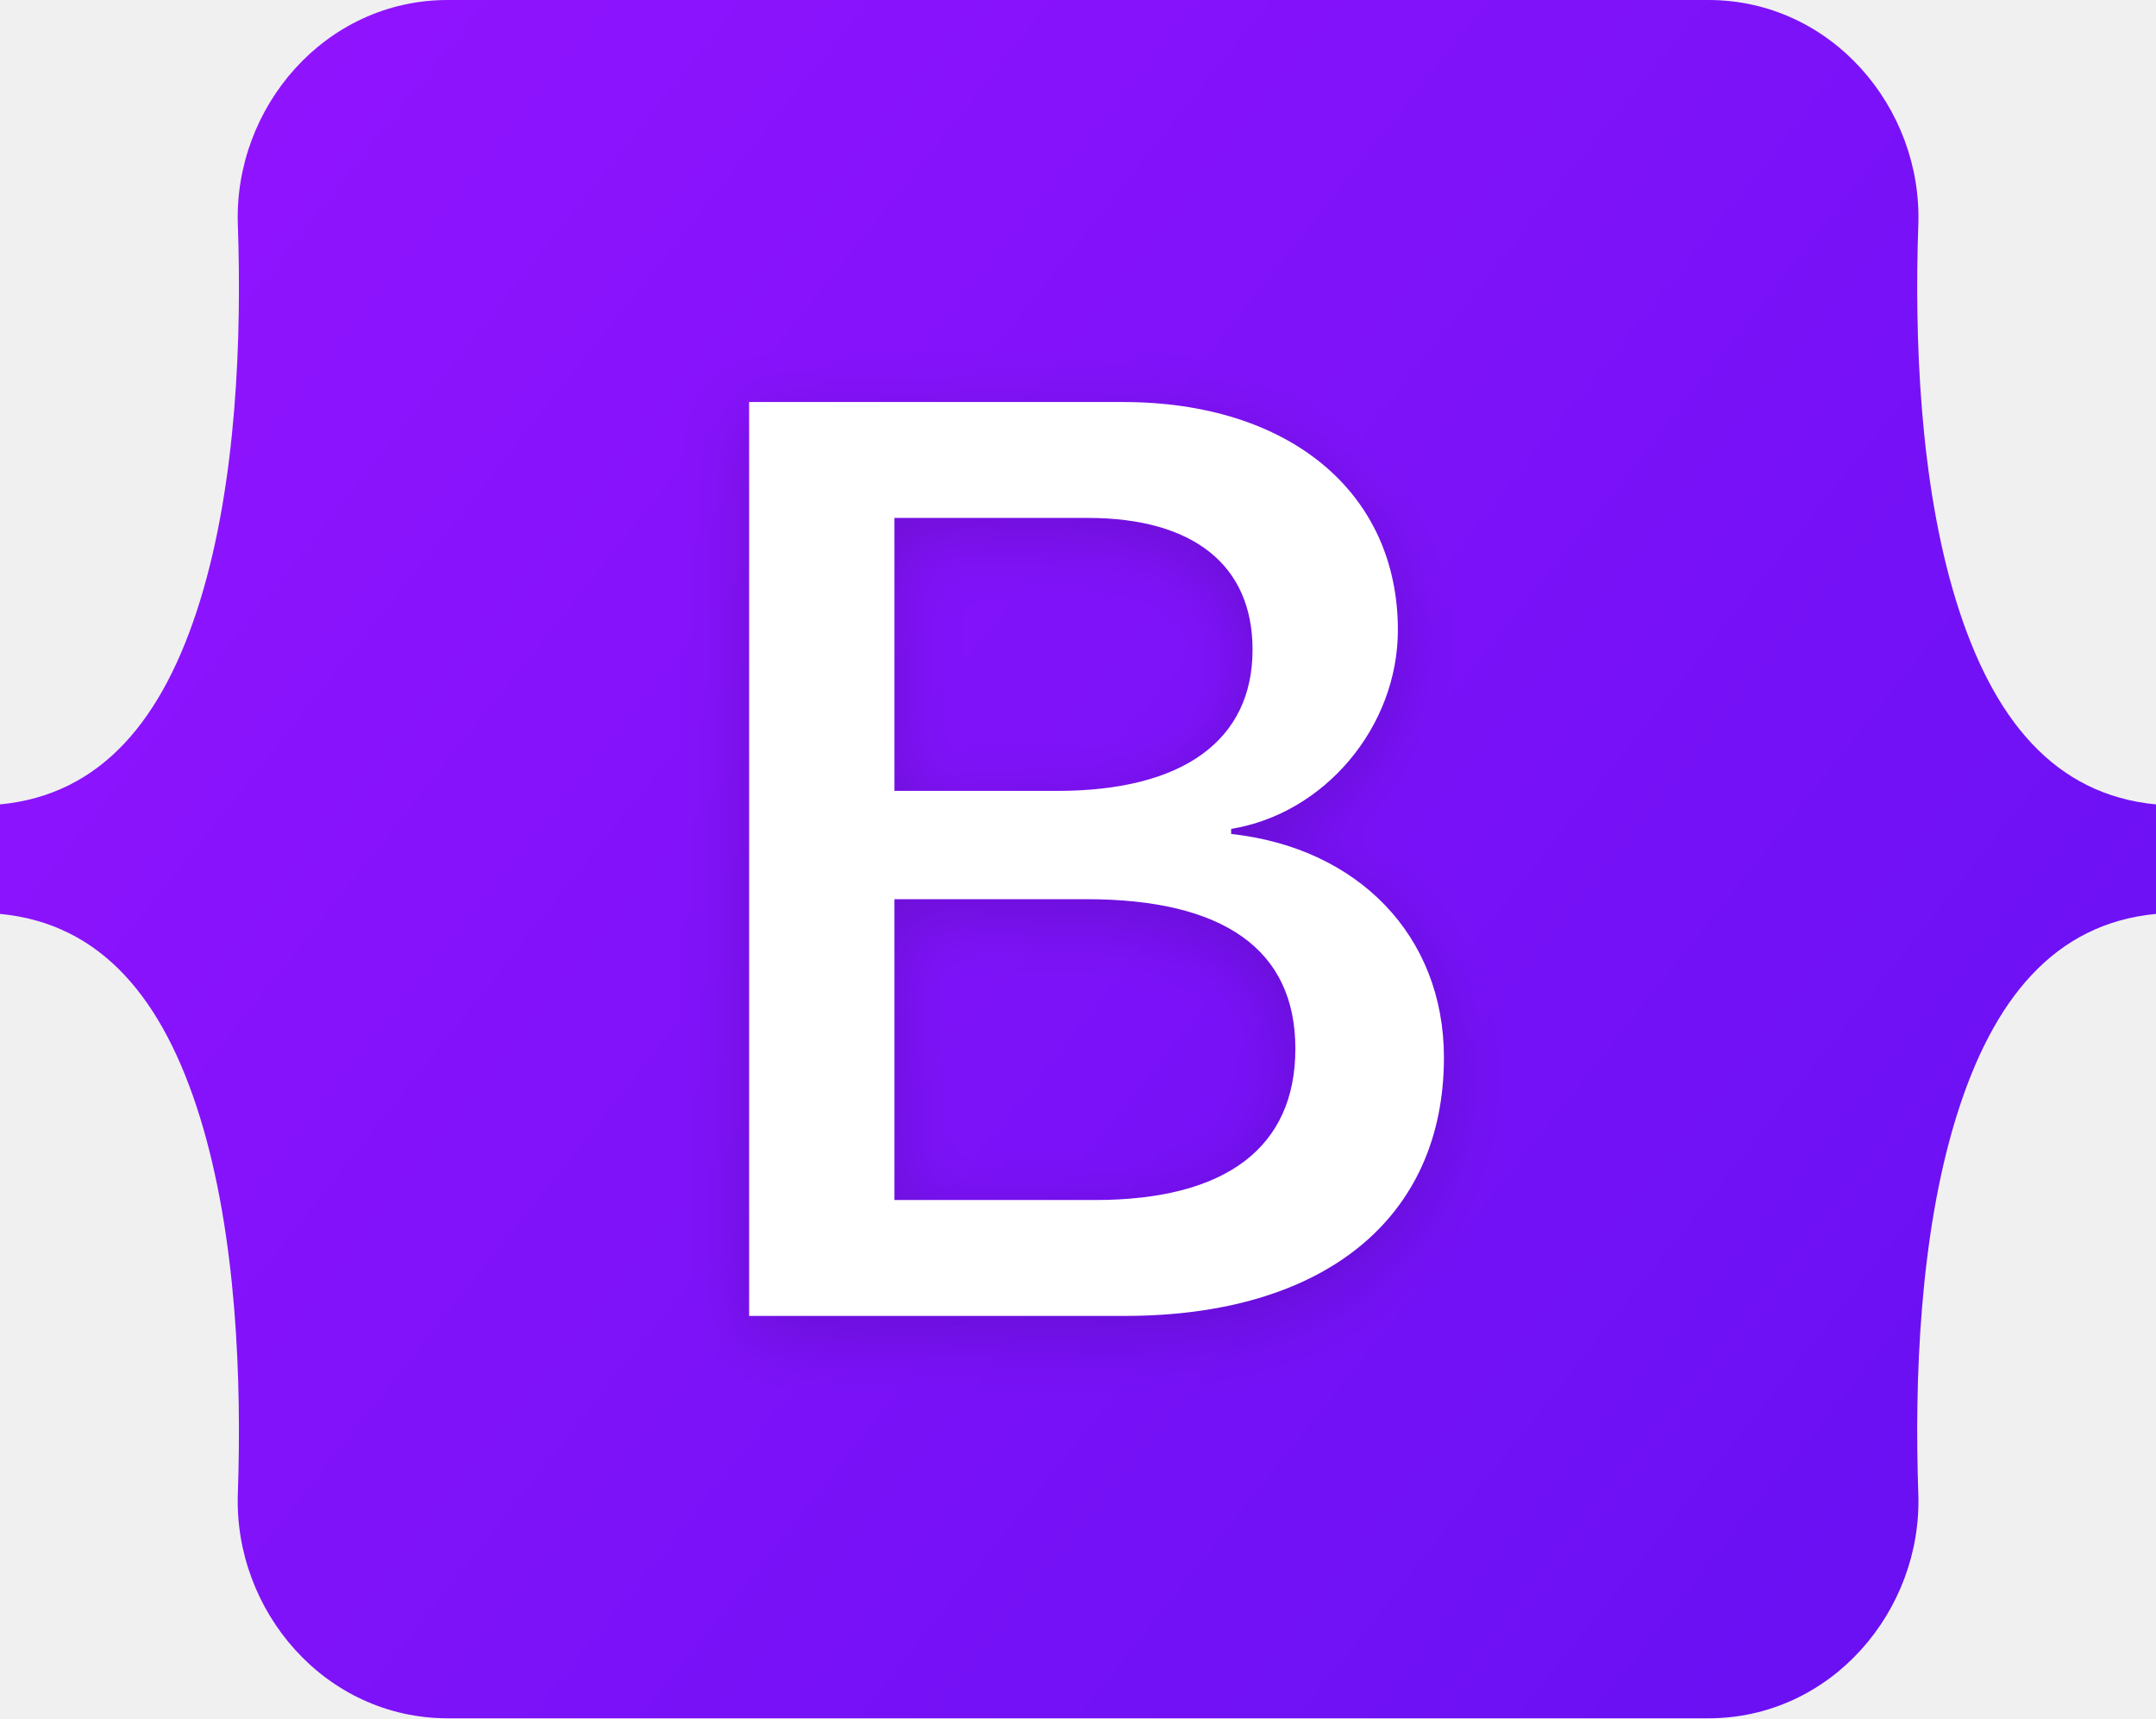
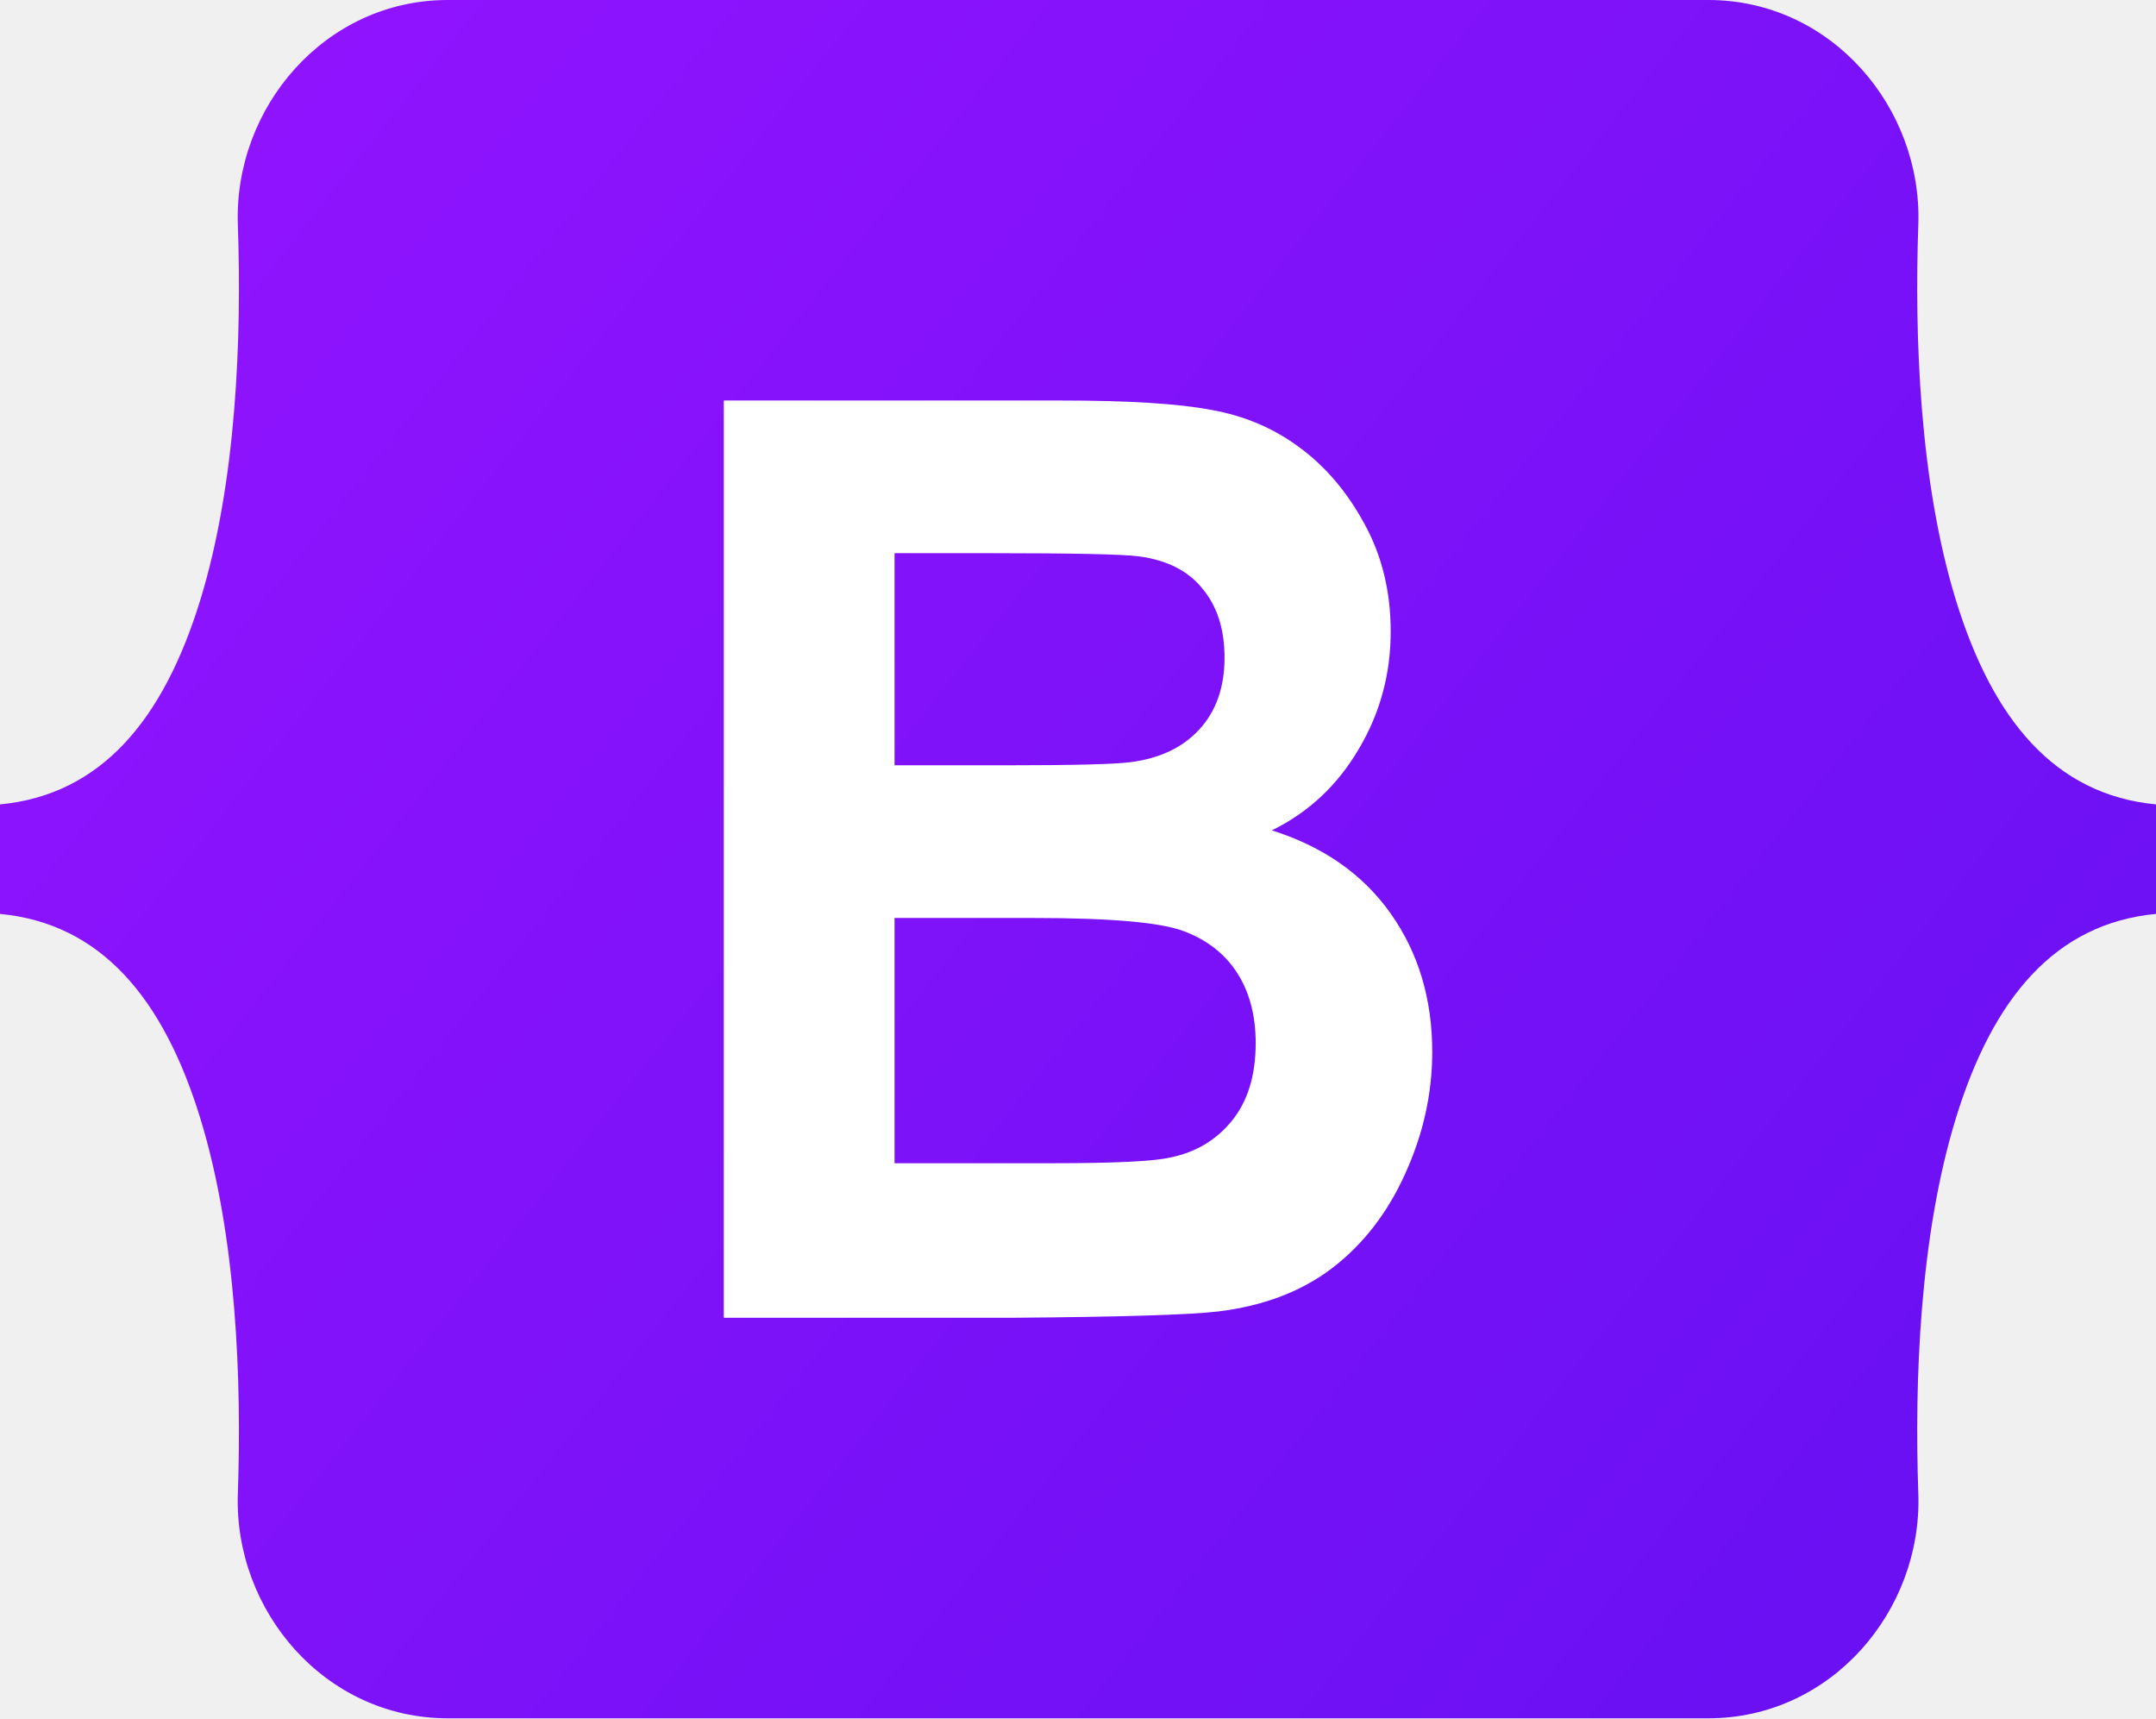
<svg xmlns="http://www.w3.org/2000/svg" width="512" height="408" version="1.1" id="svg33">
  <defs id="defs27">
    <linearGradient id="bs-logo-a" x1="76.079" x2="523.48" y1="10.798" y2="365.945" gradientUnits="userSpaceOnUse">
      <stop stop-color="#9013fe" id="stop2" />
      <stop offset="1" stop-color="#6610f2" id="stop4" />
    </linearGradient>
    <linearGradient id="bs-logo-b" x1="193.508" x2="293.514" y1="109.74" y2="278.872" gradientUnits="userSpaceOnUse">
      <stop stop-color="#fff" id="stop7" />
      <stop offset="1" stop-color="#f1e5fc" id="stop9" />
    </linearGradient>
    <filter id="bs-logo-c" width="197" height="249" x="161.901" y="83.457" color-interpolation-filters="sRGB" filterUnits="userSpaceOnUse">
      <feFlood flood-opacity="0" result="BackgroundImageFix" id="feFlood12" />
      <feColorMatrix in="SourceAlpha" values="0 0 0 0 0 0 0 0 0 0 0 0 0 0 0 0 0 0 127 0" id="feColorMatrix14" />
      <feOffset dy="4" id="feOffset16" />
      <feGaussianBlur stdDeviation="8" id="feGaussianBlur18" />
      <feColorMatrix values="0 0 0 0 0 0 0 0 0 0 0 0 0 0 0 0 0 0 0.15 0" id="feColorMatrix20" />
      <feBlend in2="BackgroundImageFix" result="effect1_dropShadow" id="feBlend22" />
      <feBlend in="SourceGraphic" in2="effect1_dropShadow" result="shape" id="feBlend24" />
    </filter>
  </defs>
  <path fill="url(#bs-logo-a)" d="M56.481 53.32C55.515 25.58 77.128 0 106.342 0h299.353c29.214 0 50.827 25.58 49.861 53.32-.928 26.647.277 61.165 8.964 89.31 8.715 28.232 23.411 46.077 47.48 48.37v26c-24.069 2.293-38.765 20.138-47.48 48.37-8.687 28.145-9.892 62.663-8.964 89.311.966 27.739-20.647 53.319-49.861 53.319H106.342c-29.214 0-50.827-25.58-49.86-53.319.927-26.648-.278-61.166-8.966-89.311C38.802 237.138 24.07 219.293 0 217v-26c24.069-2.293 38.802-20.138 47.516-48.37 8.688-28.145 9.893-62.663 8.965-89.31z" id="path29" />
-   <path fill="url(#bs-logo-b)" filter="url(#bs-logo-c)" stroke="#fff" d="M267.103 312.457c47.297 0 75.798-23.158 75.798-61.355 0-28.873-20.336-49.776-50.532-53.085v-1.203c22.185-3.609 39.594-24.211 39.594-47.219 0-32.783-25.882-54.138-65.322-54.138h-88.74v217h89.202zm-54.692-189.48h45.911c24.958 0 39.131 11.128 39.131 31.279 0 21.505-16.484 33.535-46.372 33.535h-38.67v-64.814zm0 161.961v-71.431h45.602c32.661 0 49.608 12.03 49.608 35.49 0 23.459-16.484 35.941-47.605 35.941h-47.605z" id="path31" style="stroke:none;fill:#ffffff" />
+   <g aria-label="B" transform="scale(0.9603036,1.041337)" id="text356" style="font-weight:bold;font-size:292.186px;font-family:Arial;-inkscape-font-specification:'Arial, Bold';fill:#ffffff;fill-rule:evenodd;stroke-width:24.349">
+     <path d="m 178.984,91.326 h 83.604 q 24.824,0 36.951,2.14 12.27,1.997 21.828,8.56 9.701,6.563 16.122,17.548 6.42,10.843 6.42,24.396 0,14.695 -7.989,26.964 -7.847,12.27 -21.4,18.404 19.118,5.564 29.39,18.975 10.272,13.411 10.272,31.53 0,14.267 -6.705,27.82 -6.563,13.411 -18.119,21.543 -11.414,7.989 -28.248,9.844 -10.557,1.141 -50.933,1.427 h -71.192 z m 42.23,34.811 v 48.365 h 27.678 q 24.682,0 30.674,-0.713 10.843,-1.284 16.978,-7.419 6.277,-6.277 6.277,-16.407 0,-9.701 -5.421,-15.694 -5.279,-6.135 -15.836,-7.419 -6.277,-0.713 -36.095,-0.713 z m 0,83.176 v 55.926 h 39.091 q 22.827,0 28.962,-1.284 9.416,-1.712 15.266,-8.275 5.992,-6.705 5.992,-17.834 0,-9.416 -4.565,-15.979 -4.565,-6.563 -13.268,-9.559 -8.56,-2.996 -37.379,-2.996 z" id="path408" />
+   </g>
</svg>
